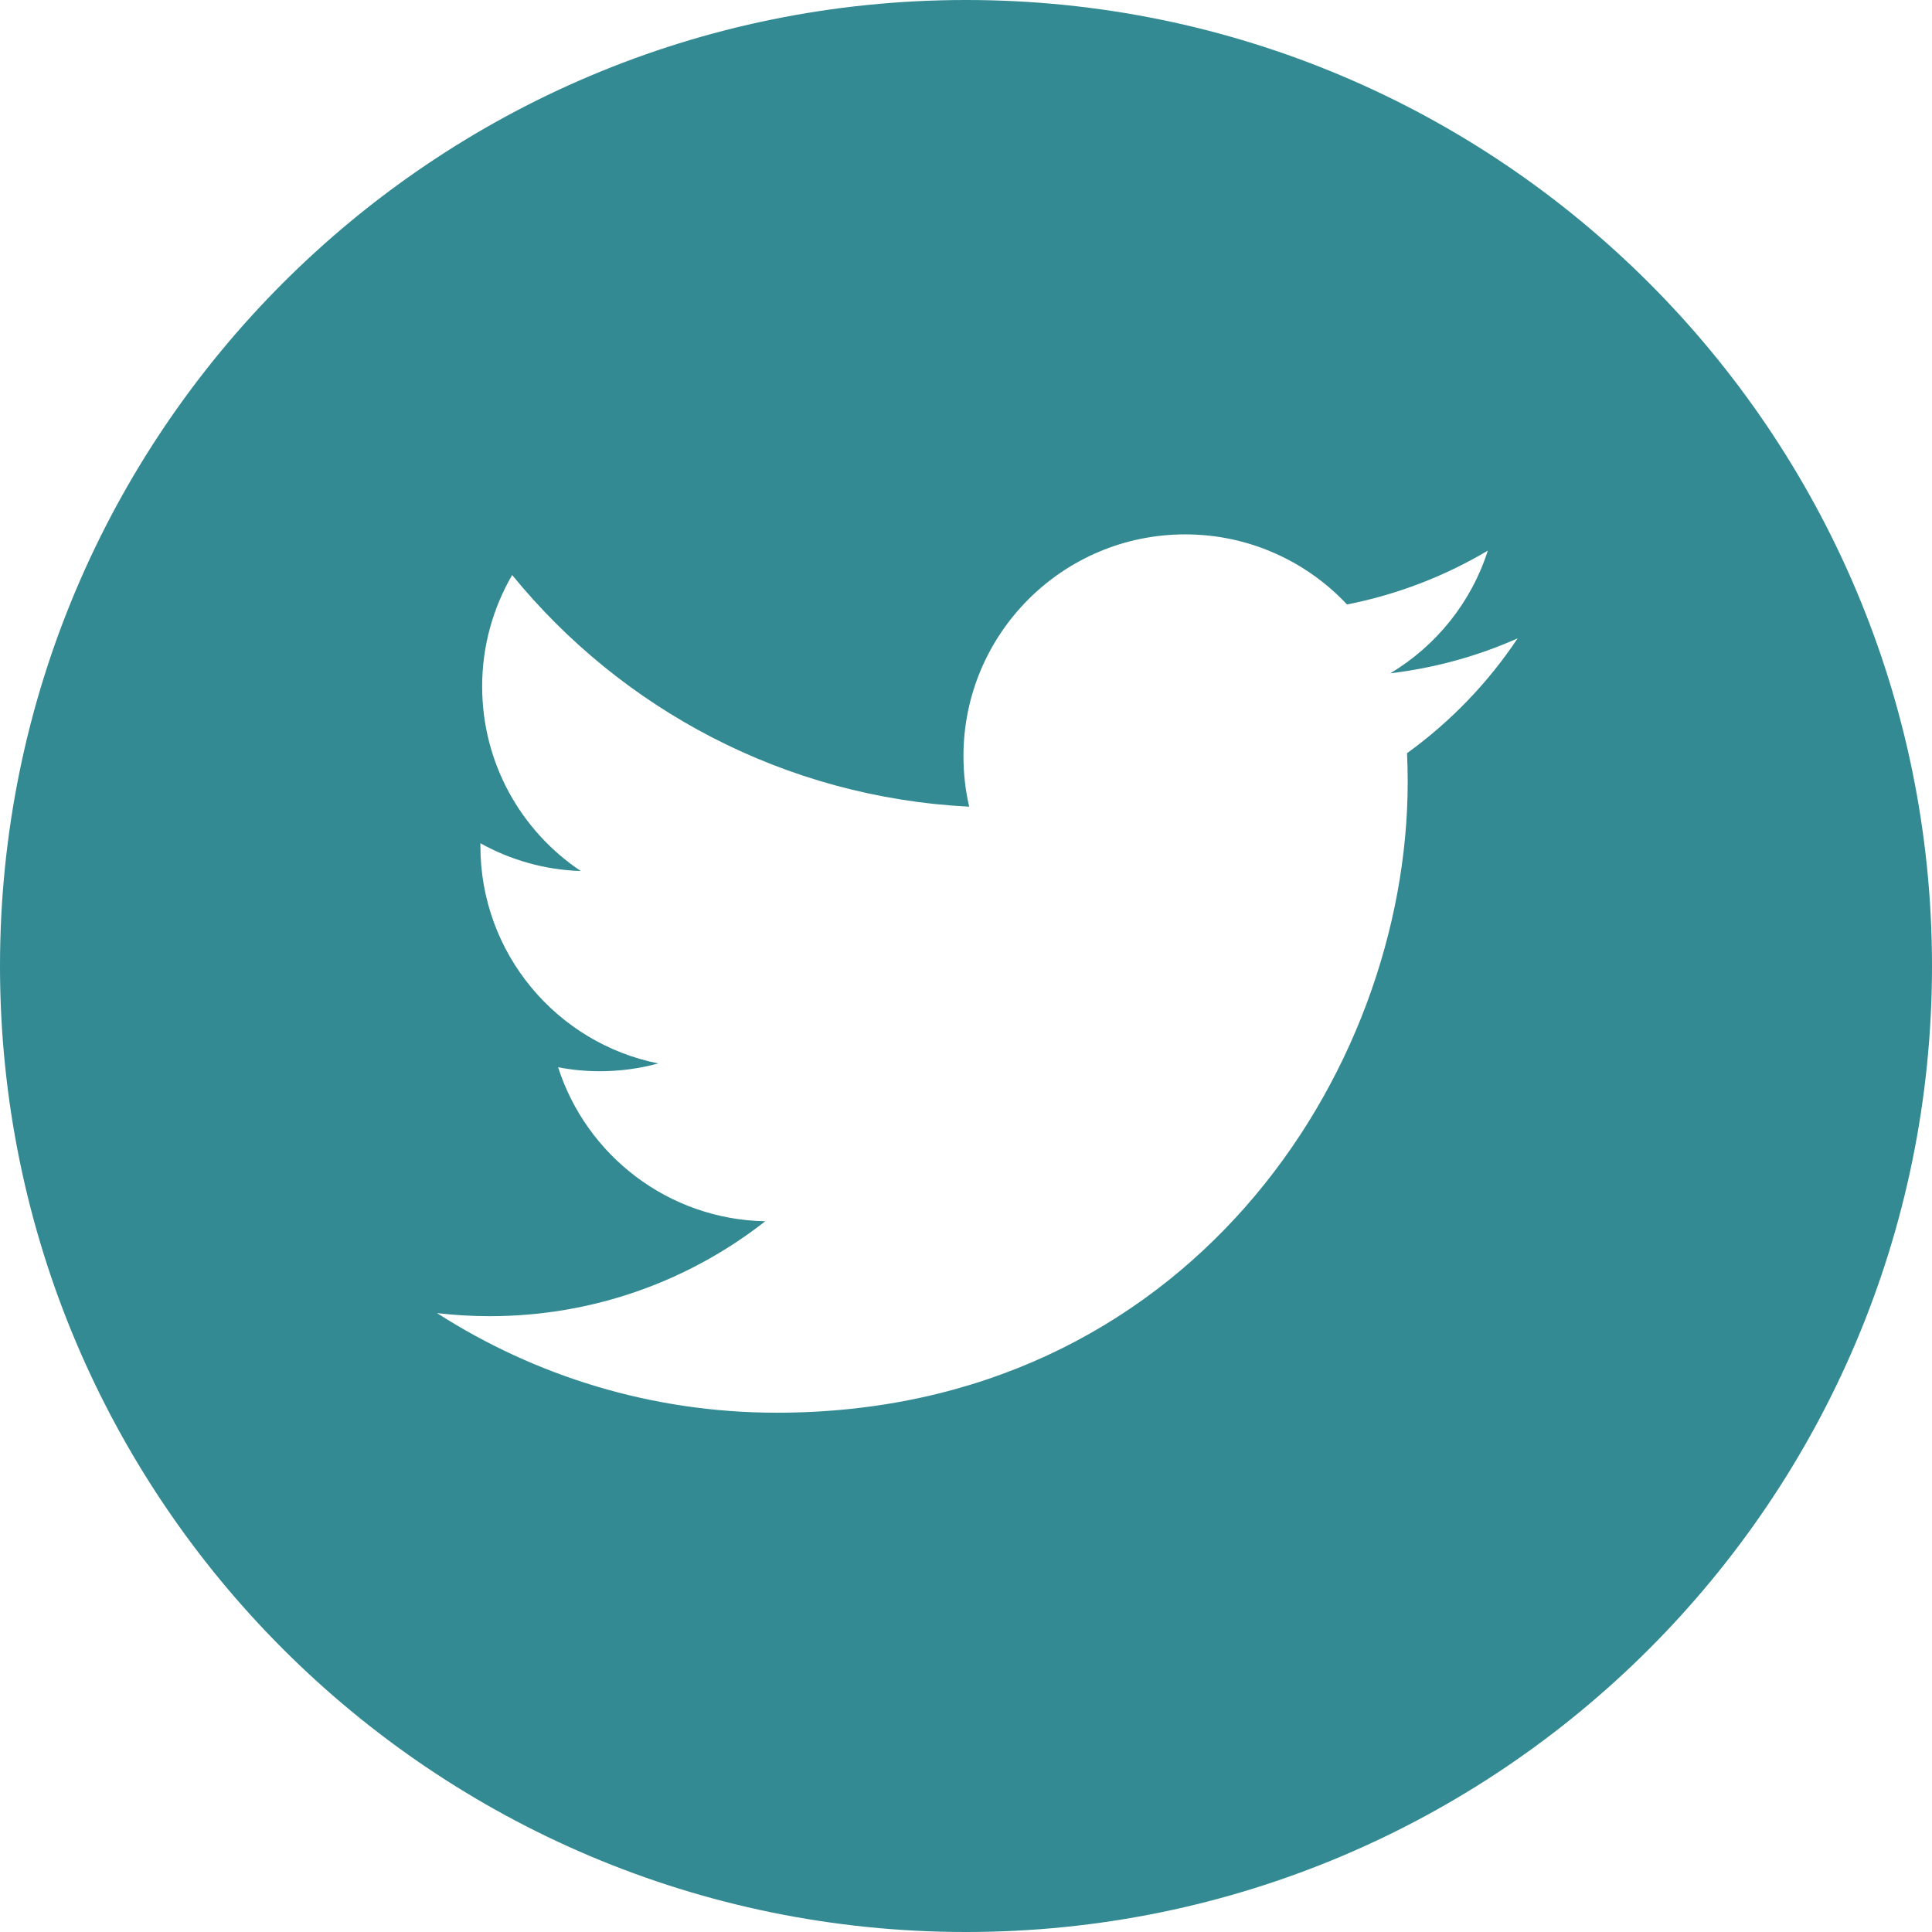
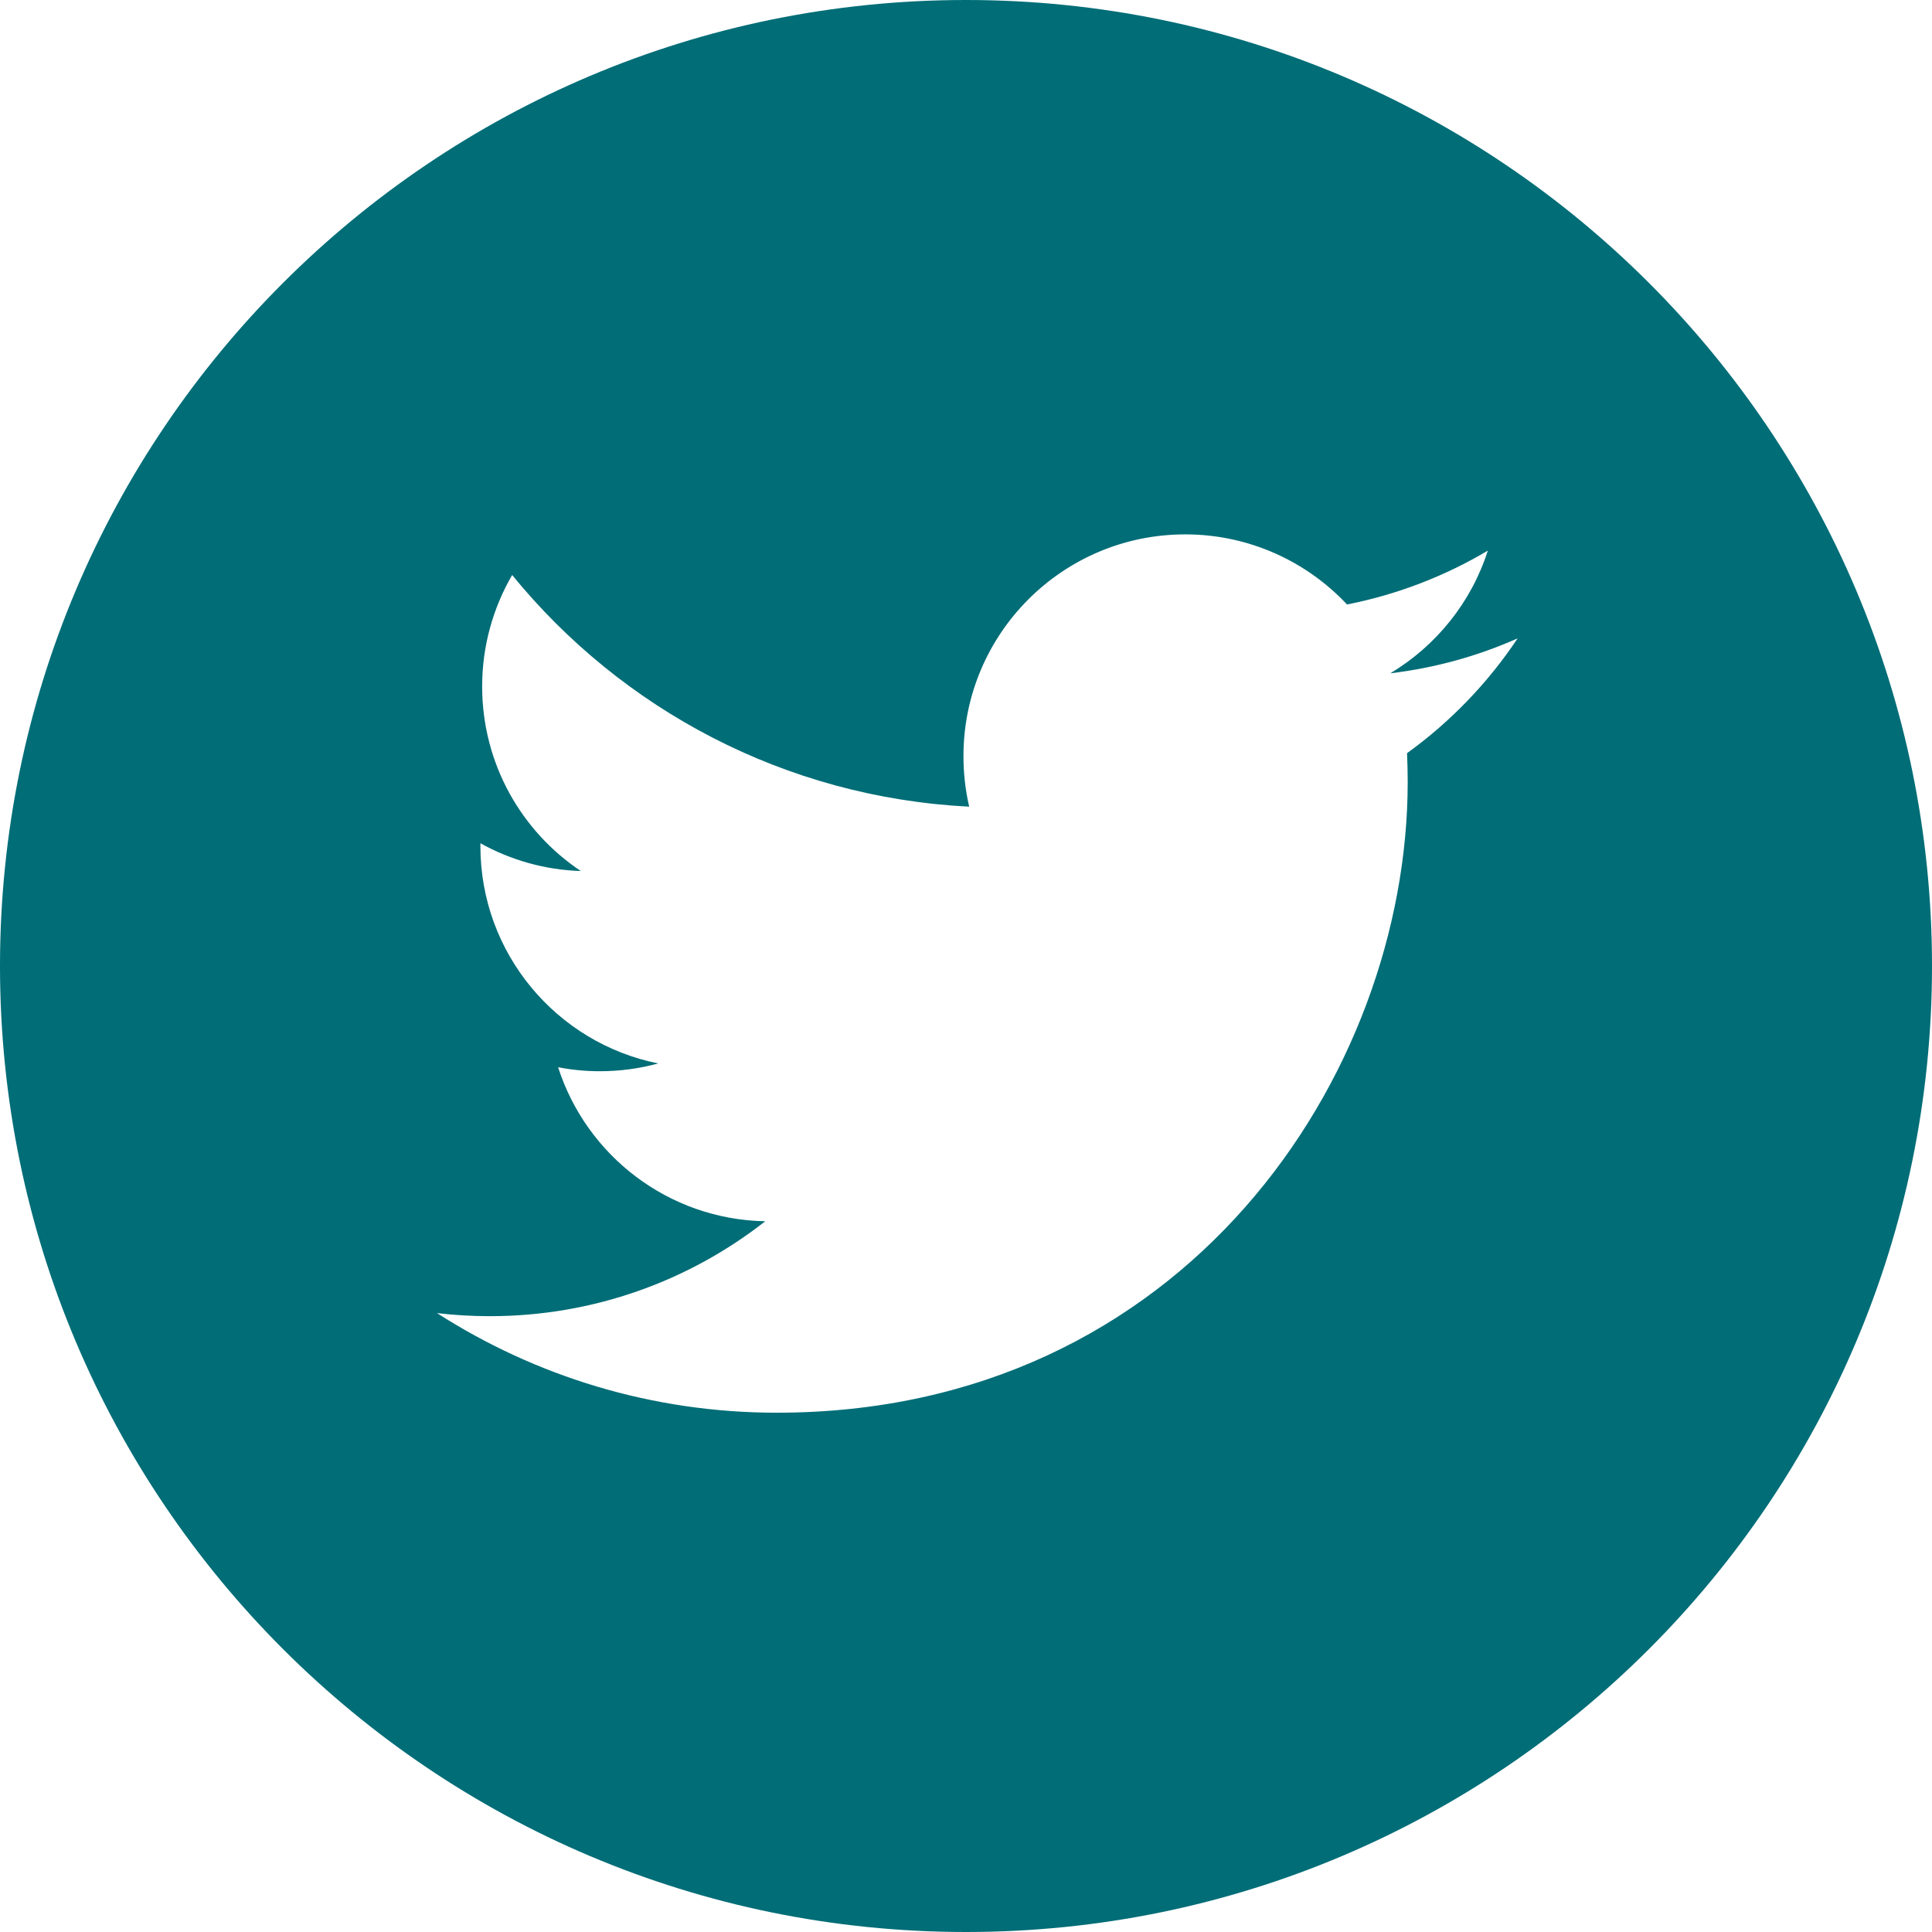
<svg xmlns="http://www.w3.org/2000/svg" width="32" height="32" viewBox="0 0 32 32" fill="none">
-   <path opacity="0.8" d="M16 0C7.165 0 0 7.165 0 16C0 24.835 7.165 32 16 32C24.835 32 32 24.835 32 16C32 7.165 24.835 0 16 0ZM23.305 12.475C23.312 12.633 23.316 12.791 23.316 12.95C23.316 17.802 19.622 23.398 12.867 23.399H12.867H12.867C10.793 23.399 8.863 22.791 7.238 21.749C7.525 21.783 7.818 21.8 8.114 21.8C9.834 21.8 11.418 21.213 12.675 20.228C11.067 20.198 9.712 19.136 9.244 17.677C9.468 17.72 9.698 17.743 9.934 17.743C10.27 17.743 10.594 17.698 10.903 17.614C9.222 17.278 7.957 15.793 7.957 14.014C7.957 13.998 7.957 13.983 7.957 13.967C8.452 14.242 9.018 14.408 9.62 14.427C8.634 13.769 7.986 12.644 7.986 11.37C7.986 10.697 8.168 10.066 8.483 9.524C10.294 11.746 13.001 13.207 16.053 13.361C15.99 13.092 15.958 12.812 15.958 12.523C15.958 10.496 17.602 8.851 19.631 8.851C20.687 8.851 21.641 9.298 22.311 10.012C23.148 9.847 23.934 9.541 24.643 9.12C24.369 9.978 23.787 10.697 23.028 11.152C23.771 11.063 24.479 10.866 25.137 10.573C24.646 11.31 24.023 11.957 23.305 12.475Z" fill="#006D77" />
+   <path d="M16 0C7.165 0 0 7.165 0 16C0 24.835 7.165 32 16 32C24.835 32 32 24.835 32 16C32 7.165 24.835 0 16 0ZM23.305 12.475C23.312 12.633 23.316 12.791 23.316 12.95C23.316 17.802 19.622 23.398 12.867 23.399H12.867H12.867C10.793 23.399 8.863 22.791 7.238 21.749C7.525 21.783 7.818 21.8 8.114 21.8C9.834 21.8 11.418 21.213 12.675 20.228C11.067 20.198 9.712 19.136 9.244 17.677C9.468 17.72 9.698 17.743 9.934 17.743C10.27 17.743 10.594 17.698 10.903 17.614C9.222 17.278 7.957 15.793 7.957 14.014C7.957 13.998 7.957 13.983 7.957 13.967C8.452 14.242 9.018 14.408 9.62 14.427C8.634 13.769 7.986 12.644 7.986 11.37C7.986 10.697 8.168 10.066 8.483 9.524C10.294 11.746 13.001 13.207 16.053 13.361C15.99 13.092 15.958 12.812 15.958 12.523C15.958 10.496 17.602 8.851 19.631 8.851C20.687 8.851 21.641 9.298 22.311 10.012C23.148 9.847 23.934 9.541 24.643 9.12C24.369 9.978 23.787 10.697 23.028 11.152C23.771 11.063 24.479 10.866 25.137 10.573C24.646 11.31 24.023 11.957 23.305 12.475Z" fill="#006D77" />
</svg>
